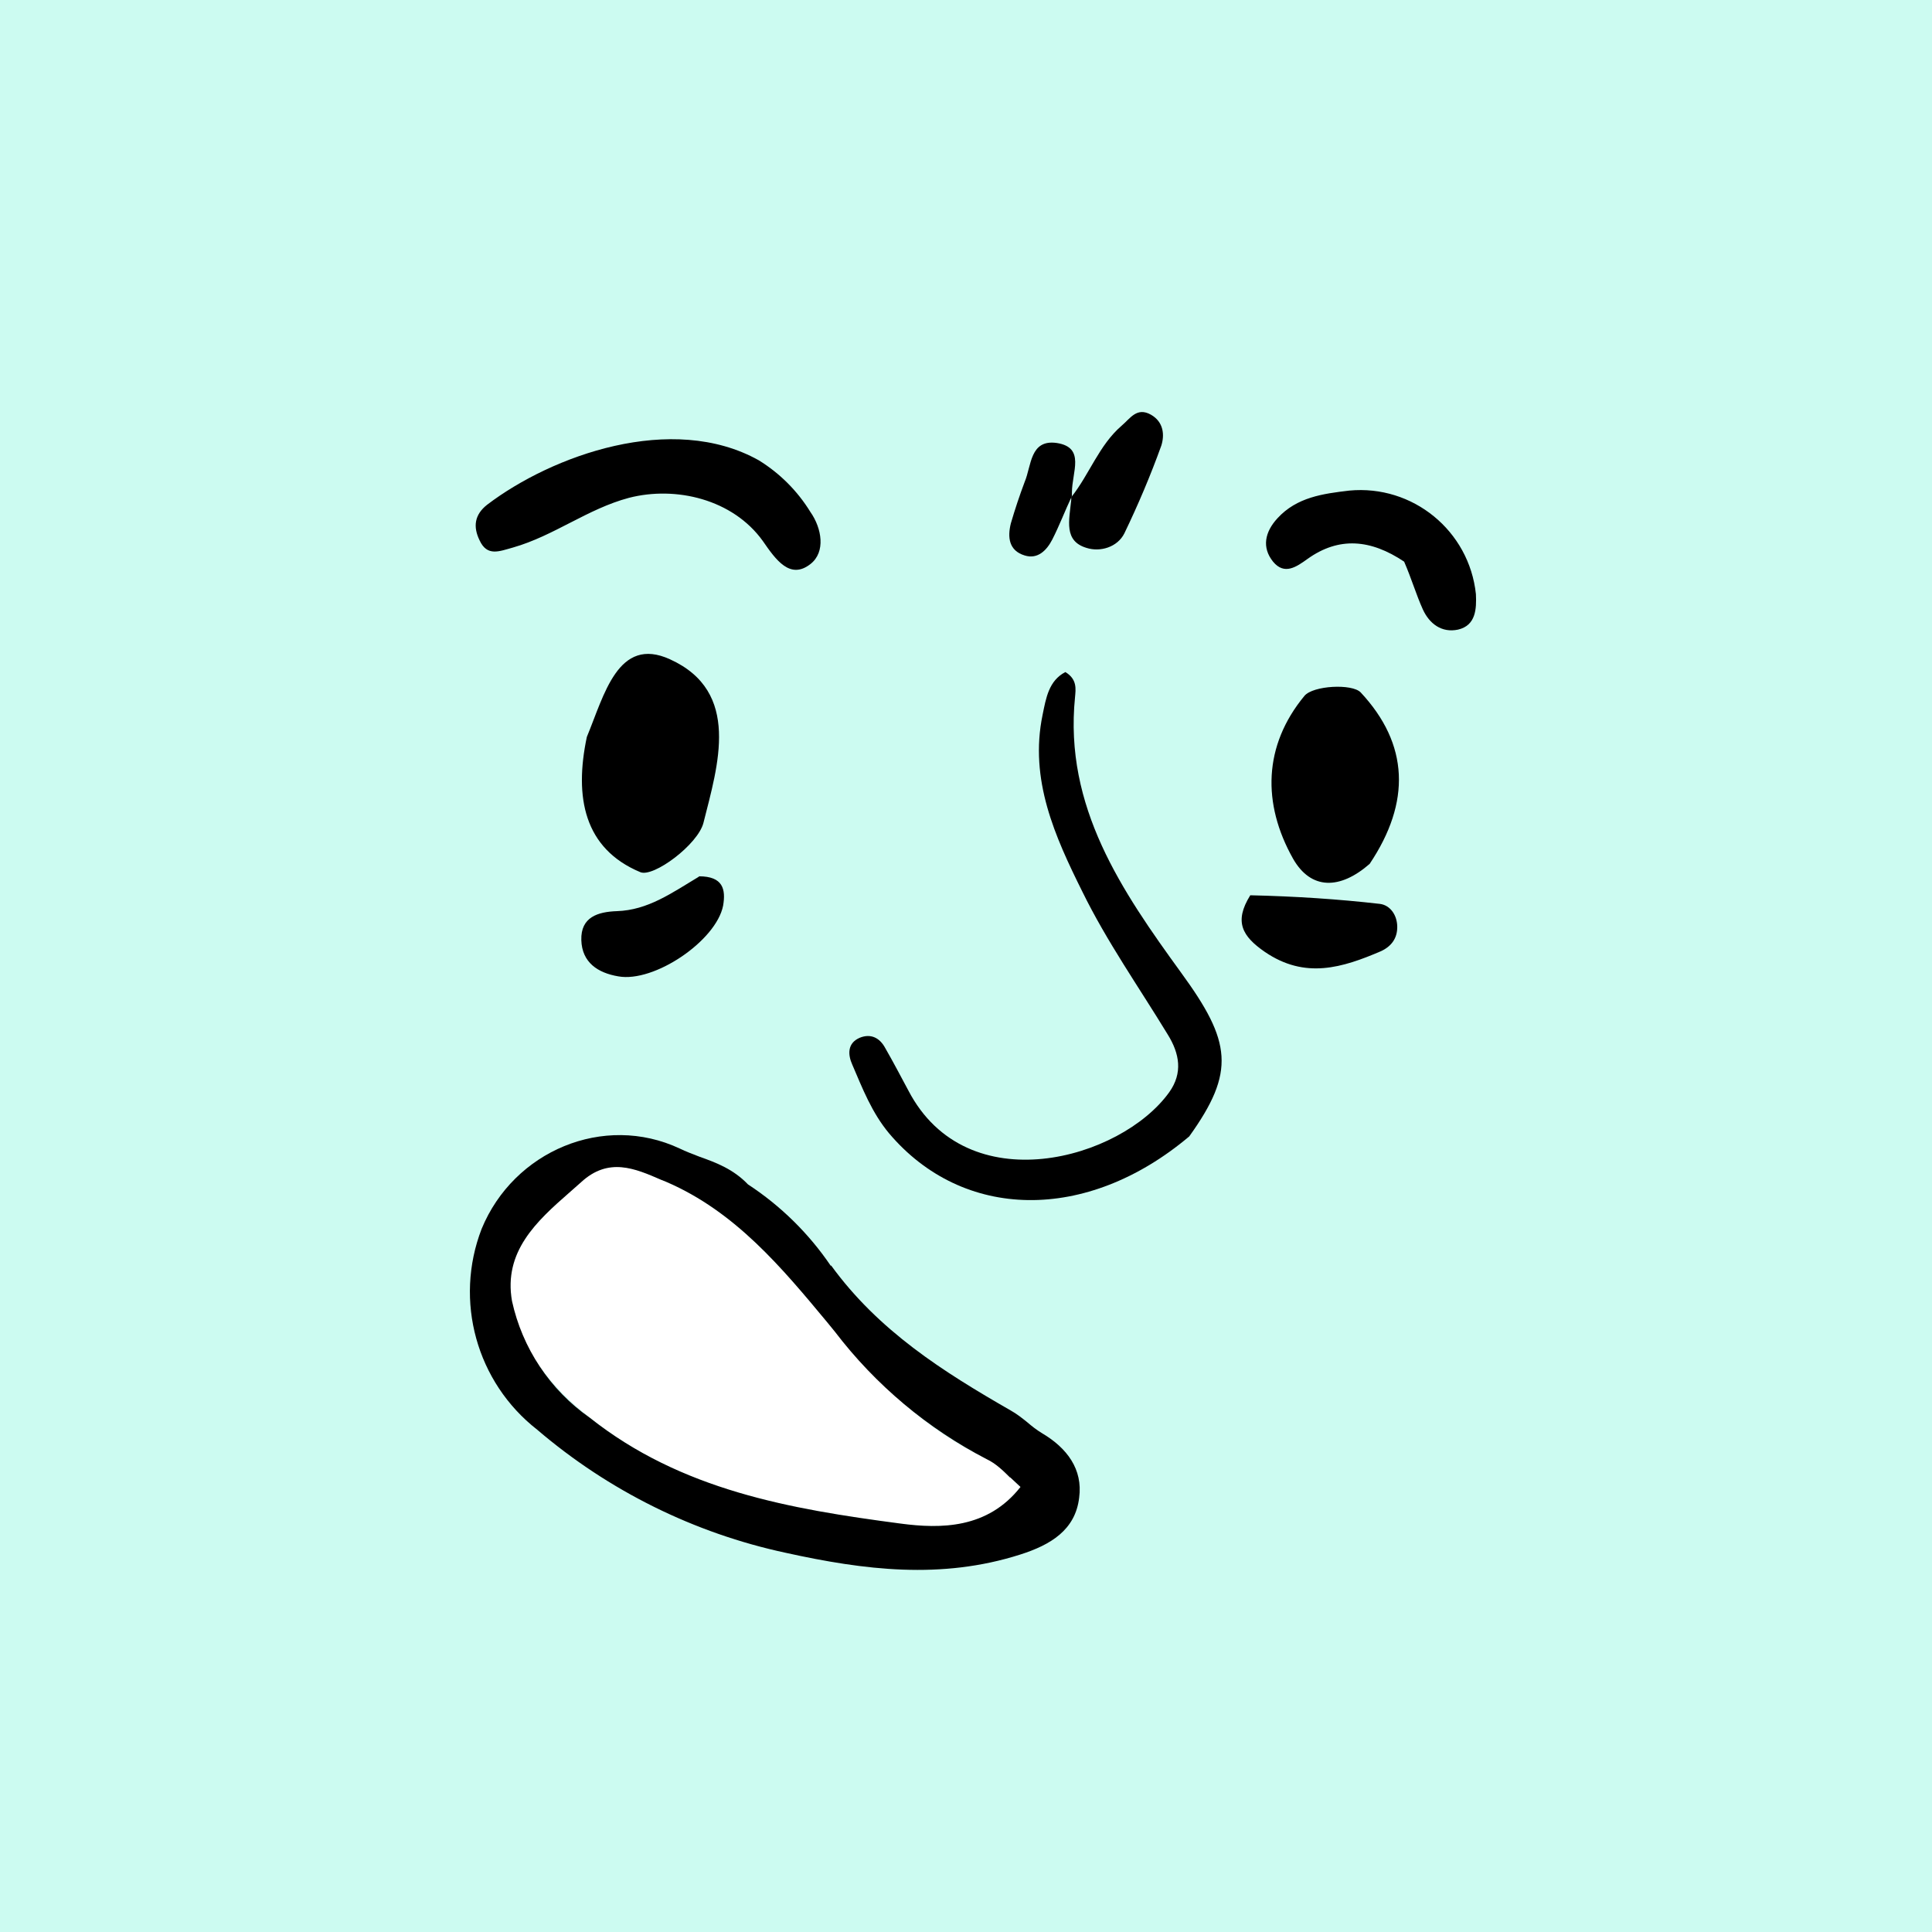
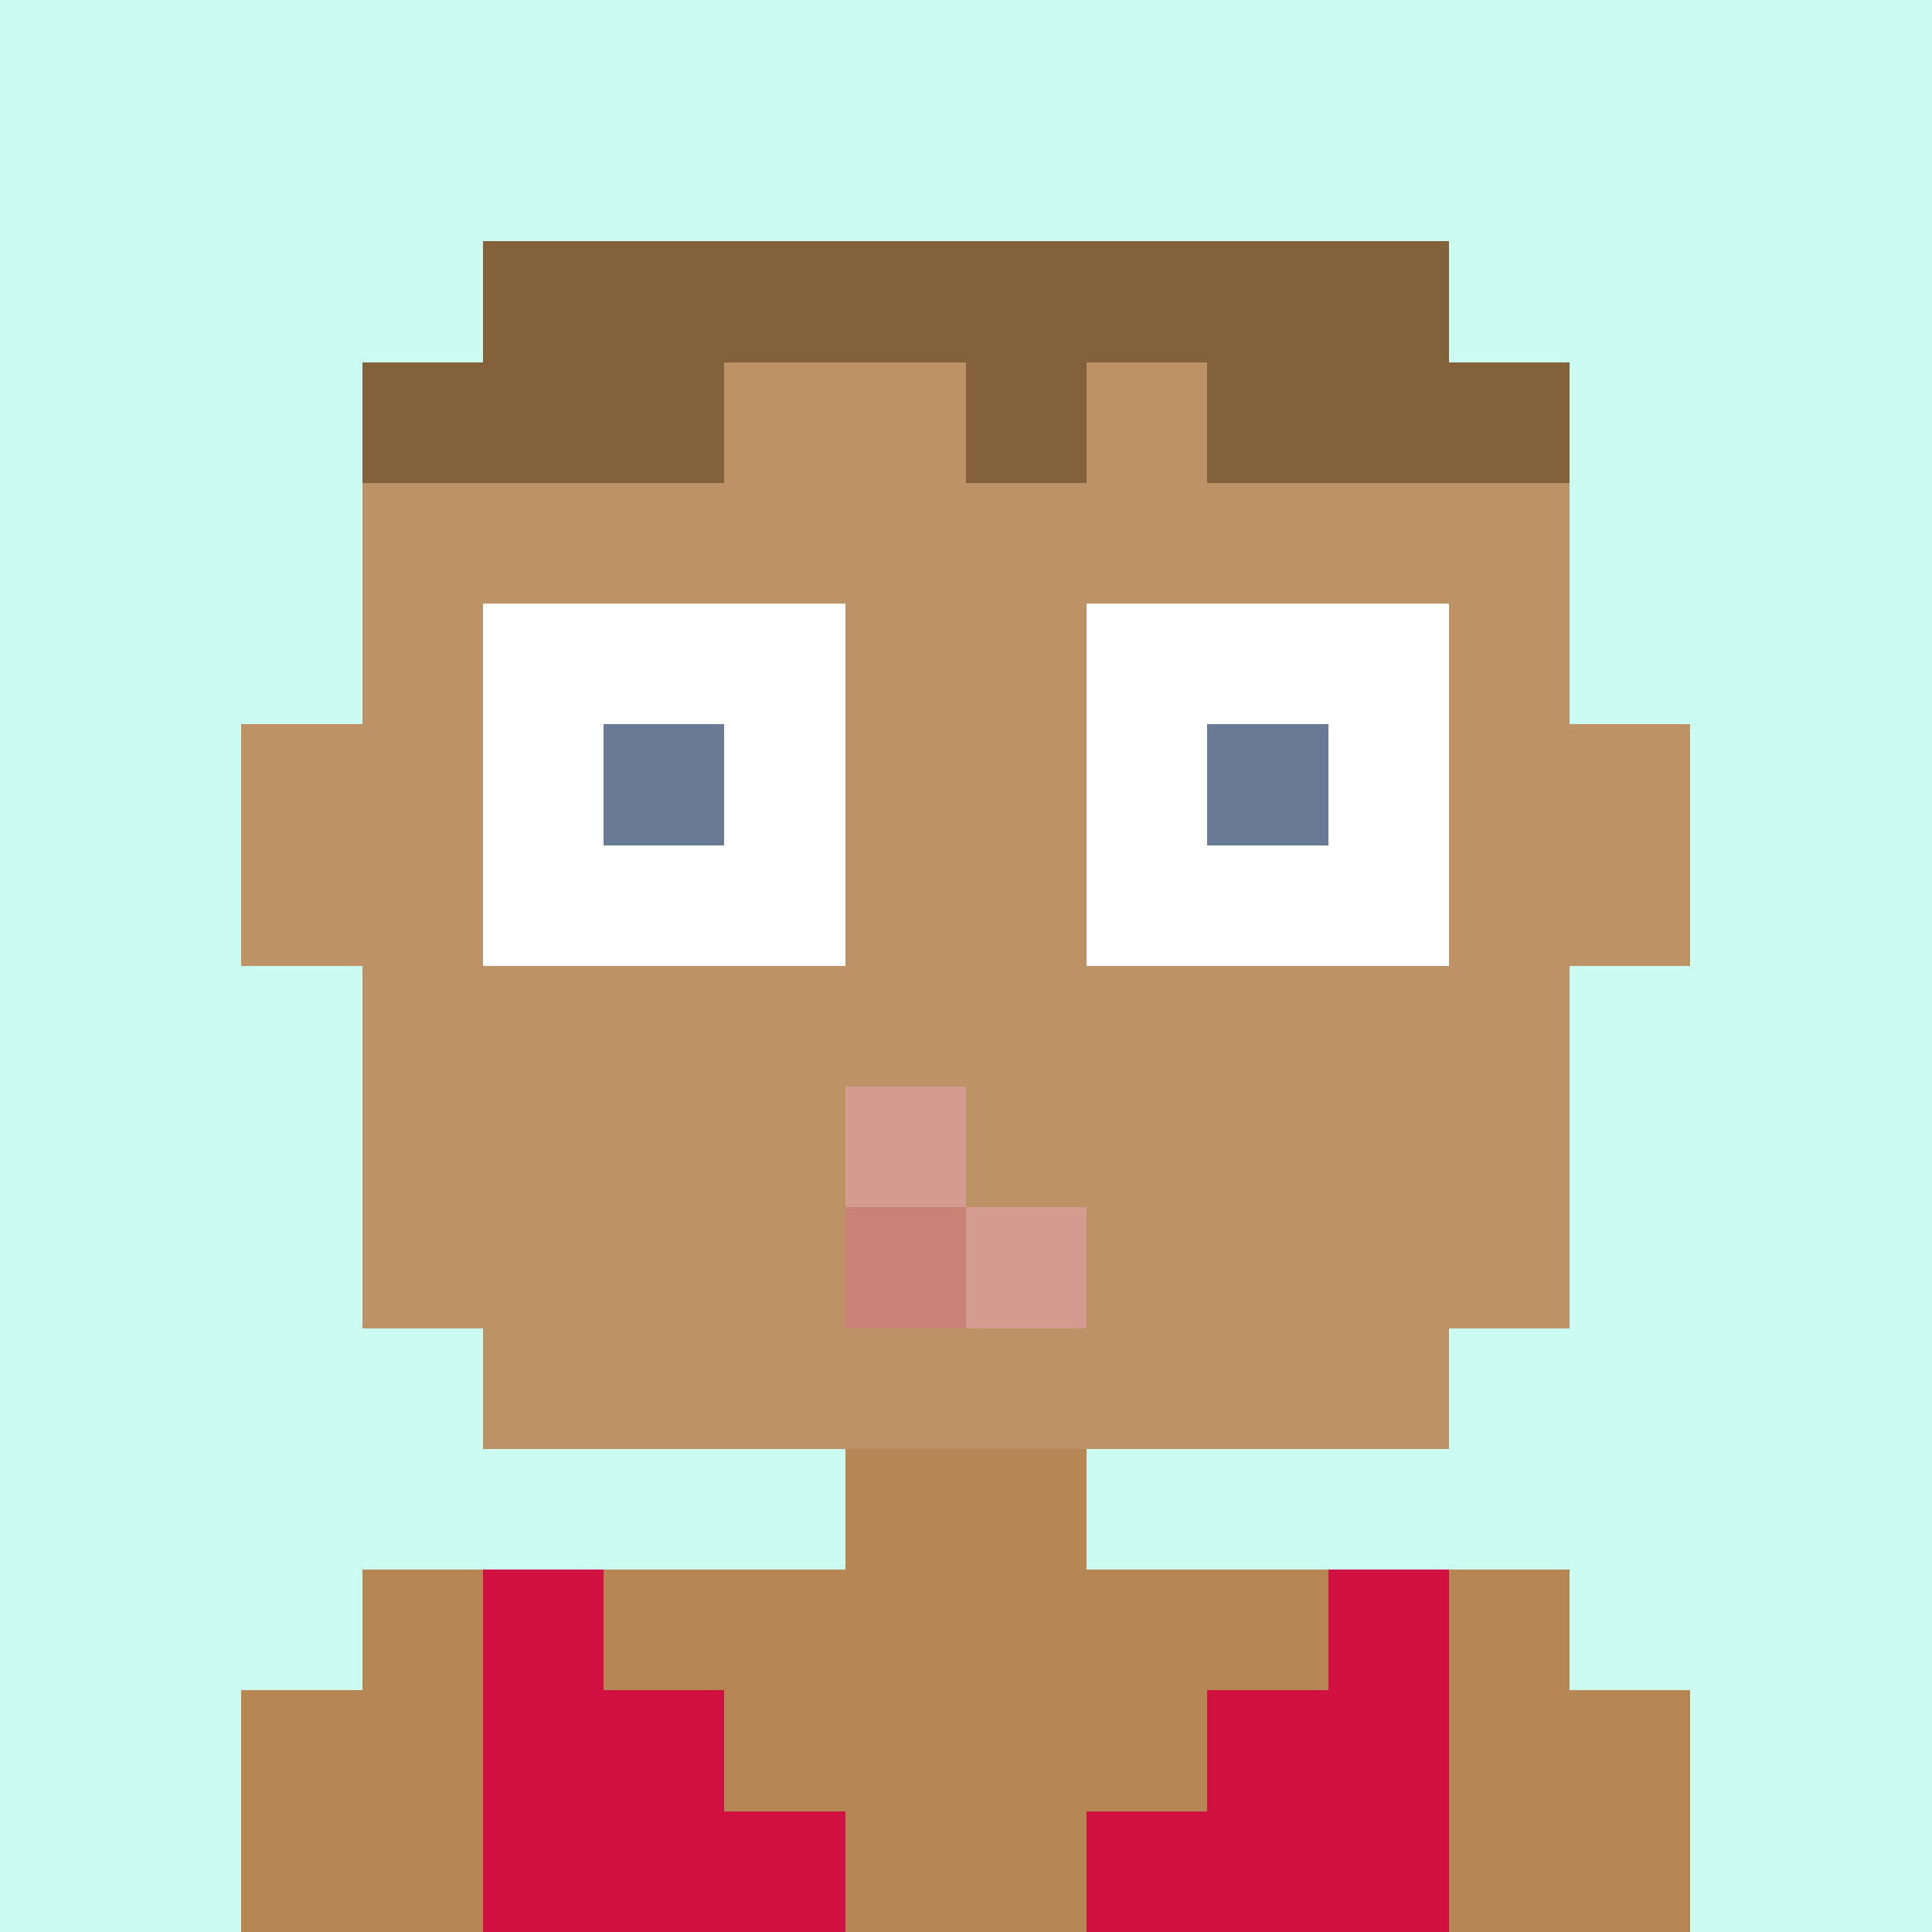
- <svg xmlns="http://www.w3.org/2000/svg" viewBox="0 0 560 560" fill="none" shape-rendering="auto" width="96" height="96">
+ <svg xmlns="http://www.w3.org/2000/svg" viewBox="0 0 16 16" fill="none" shape-rendering="crispEdges" width="96" height="96">
  <mask id="viewboxMask">
-     <rect width="560" height="560" rx="0" ry="0" x="0" y="0" fill="#fff" />
+     <rect width="16" height="16" rx="0" ry="0" x="0" y="0" fill="#fff" />
  </mask>
  <g mask="url(#viewboxMask)">
-     <rect fill="#ccfbf1" width="560" height="560" x="0" y="0" />
-     <g transform="translate(136 328)">
-       <path d="M159.8 103c-3.2-2.8-6-6.4-9.7-8.1-18-8.5-31.4-21.7-44-36.9-14-16.7-28-34.4-49-43.4-8-3.5-16.3-7.8-24.7 0C22 24.1 9.6 33 12.4 49.1c2.5 14 11 24.6 22.6 33.8 26.5 21.1 58 26.5 90 30.7 11.8 1.6 25.3 1.5 34.8-10.6Z" fill="#fff" />
-       <path fill-rule="evenodd" clip-rule="evenodd" d="M104.8 38.9a85.7 85.7 0 0 0-24-23.6c-4.2-4.4-9.2-6.3-14-8-2-.8-4-1.5-5.8-2.4-22-10.3-48.1.7-57.4 23.3a50.7 50.7 0 0 0 16.1 58.2c20.7 17.7 45.5 30 72.1 35.7 22.7 5 45 7.8 67.9.5 8.8-2.8 16-7.1 17.1-16.5 1.1-8.2-3.5-14.4-10.8-18.7-1.5-.9-2.9-2-4.3-3.2-1.5-1.2-3-2.4-4.8-3.4-19.5-11.2-38.2-23-52-42Zm52 61.3 3 2.8c-9.5 12.1-23 12.2-34.9 10.6-31.8-4.2-63.4-9.6-90-30.7a55.9 55.9 0 0 1-22.5-33.8C9.9 34.8 19.5 26 29 17.7l3.4-3c8-7.4 15.7-4 23.3-.7l1.5.6c19.9 8.6 33.4 24.8 46.6 40.7L106 58A131.4 131.4 0 0 0 150.1 95c2.5 1.2 4.6 3.2 6.7 5.3Z" fill="#000" />
-     </g>
-     <g transform="translate(246 125)">
-       <path d="M98.7 204.4c-29.8 25.1-65.6 24.4-87-.9-5-6-7.7-13-10.7-20-1.2-2.7-1.5-6.1 2.2-7.7 3.2-1.3 5.8 0 7.4 3 2.3 4 4.5 8.2 6.7 12.3 17 32.6 61.6 20 75.6.5 4-5.6 3-11.2-.4-16.7-8.4-13.8-17.7-27-24.8-41.5-7.9-15.9-15.4-32.4-11.5-51.2 1-4.9 1.8-9.9 6.6-12.4 3.5 2.1 3 5 2.8 7.3-3.2 31.8 13.6 56.2 30.8 79.9 14.5 19.9 15.8 28.6 2.3 47.4Z" fill="#000" />
-     </g>
-     <g transform="translate(-45 137)">
-       <path d="M407.4 122.5c13 .3 25.4 1.1 37.6 2.5 3 .4 5 3.3 5 6.7 0 3.3-1.7 5.6-4.7 7-11.2 4.8-22 8.2-33.7.2-6.5-4.5-9-8.7-4.2-16.4ZM247.6 117c7 0 7.8 3.8 7 8.5-2 10.2-20 22.4-30.4 20.5-5.9-1-10.5-4-10.7-10.5-.2-6.7 4.8-8.2 10.3-8.4 9-.3 15.8-5.2 23.8-10ZM215.1 76.6c5-12 9-29.4 24.1-22.5 20.7 9.4 13.9 30.7 9.7 47.4-1.6 6.3-14.5 15.9-18.3 14.3-16.3-6.8-19.2-21.7-15.5-39.2ZM442 113.4c-8.6 7.5-17 7.6-22.2-1.5-9-16-8.6-32.8 3.3-47.2 2.5-3 13.8-3.6 16.3-1 14 15 14.6 31.8 2.6 49.7Z" fill="#000" />
-     </g>
-     <g transform="translate(-45 137)" />
-     <g transform="translate(119 114)">
-       <g fill="#000">
-         <path d="M102.1 42.8c-8.7-12.1-25.2-16-38.8-12.5-12 3.2-21.7 11-33.6 14.4-4 1.1-7.5 2.7-9.7-2.1-1.9-3.9-1.5-7.4 2.2-10.3C41 18 75.8 5.4 100.9 19.4a45.7 45.7 0 0 1 15 15c3.3 4.7 4.5 11.6 0 15.1-5.9 4.6-10-1.2-13.8-6.7ZM288 48.8c-9.7-6.5-18.9-7.3-28-.8-3.2 2.3-6.7 4.8-10 .8-3.3-4.1-2.4-8.6 1.3-12.6 5.6-6.1 13.2-7.1 20.8-8a33.7 33.7 0 0 1 36.7 30c.2 4.3 0 9.1-5.2 10.3-4.7 1-8.3-1.7-10.2-5.9-1.9-4.2-3.2-8.7-5.4-13.8ZM191.6 30c5.2-6.6 8-15 14.5-20.6 2.5-2.1 4.4-5.5 8.5-3.2 3.7 2.1 4 5.9 3 9-3.1 8.6-6.7 17.1-10.7 25.4-2 4-7 5.5-11 4.2-6.6-2-5-7.9-4.4-13.9v-1Z" />
-         <path d="M191.7 29.8c-2 4.2-3.6 8.5-5.7 12.6-1.6 3.1-4.2 5.8-8 4.6-4.6-1.4-5-5.3-4-9.3 1.2-4.1 2.5-8 4-12 2-4.7 1.5-12.4 9.3-11.3 8.4 1.3 4.4 8.4 4.4 14.4v1Z" />
-       </g>
+     <rect fill="#ccfbf1" width="16" height="16" x="0" y="0" />
+     <path d="M4 2h8v1h1v3h1v2h-1v3h-1v1H9v1h4v1h1v2H2v-2h1v-1h4v-1H4v-1H3V8H2V6h1V3h1V2Z" fill="#b68655" />
+     <path d="M4 2h8v1h1v3h1v2h-1v3h-1v1H4v-1H3V8H2V6h1V3h1V2Z" fill="#fff" fill-opacity=".1" />
+     <path d="M5 13H4v3h3v-1H6v-1H5v-1ZM12 13h-1v1h-1v1H9v1h3v-3Z" fill="#d11141" />
+     <path fill="#fff" d="M4 5h3v3H4zM9 5h3v3H9z" />
+     <path fill="#697b94" d="M10 6h1v1h-1zM5 6h1v1H5z" />
+     <path d="M7 9v2h2v-1H8V9H7Z" fill="#c98276" />
+     <path d="M9 11v-1H8V9H7v1h1v1h1Z" fill="#fff" fill-opacity=".2" />
+     <g fill="#83623b">
+       <path d="M4 2h8v1H4zM3 3h3v1H3zM10 3h3v1h-3zM8 3h1v1H8z" />
+       <path d="M8 3h1v1H8z" />
    </g>
  </g>
</svg>
